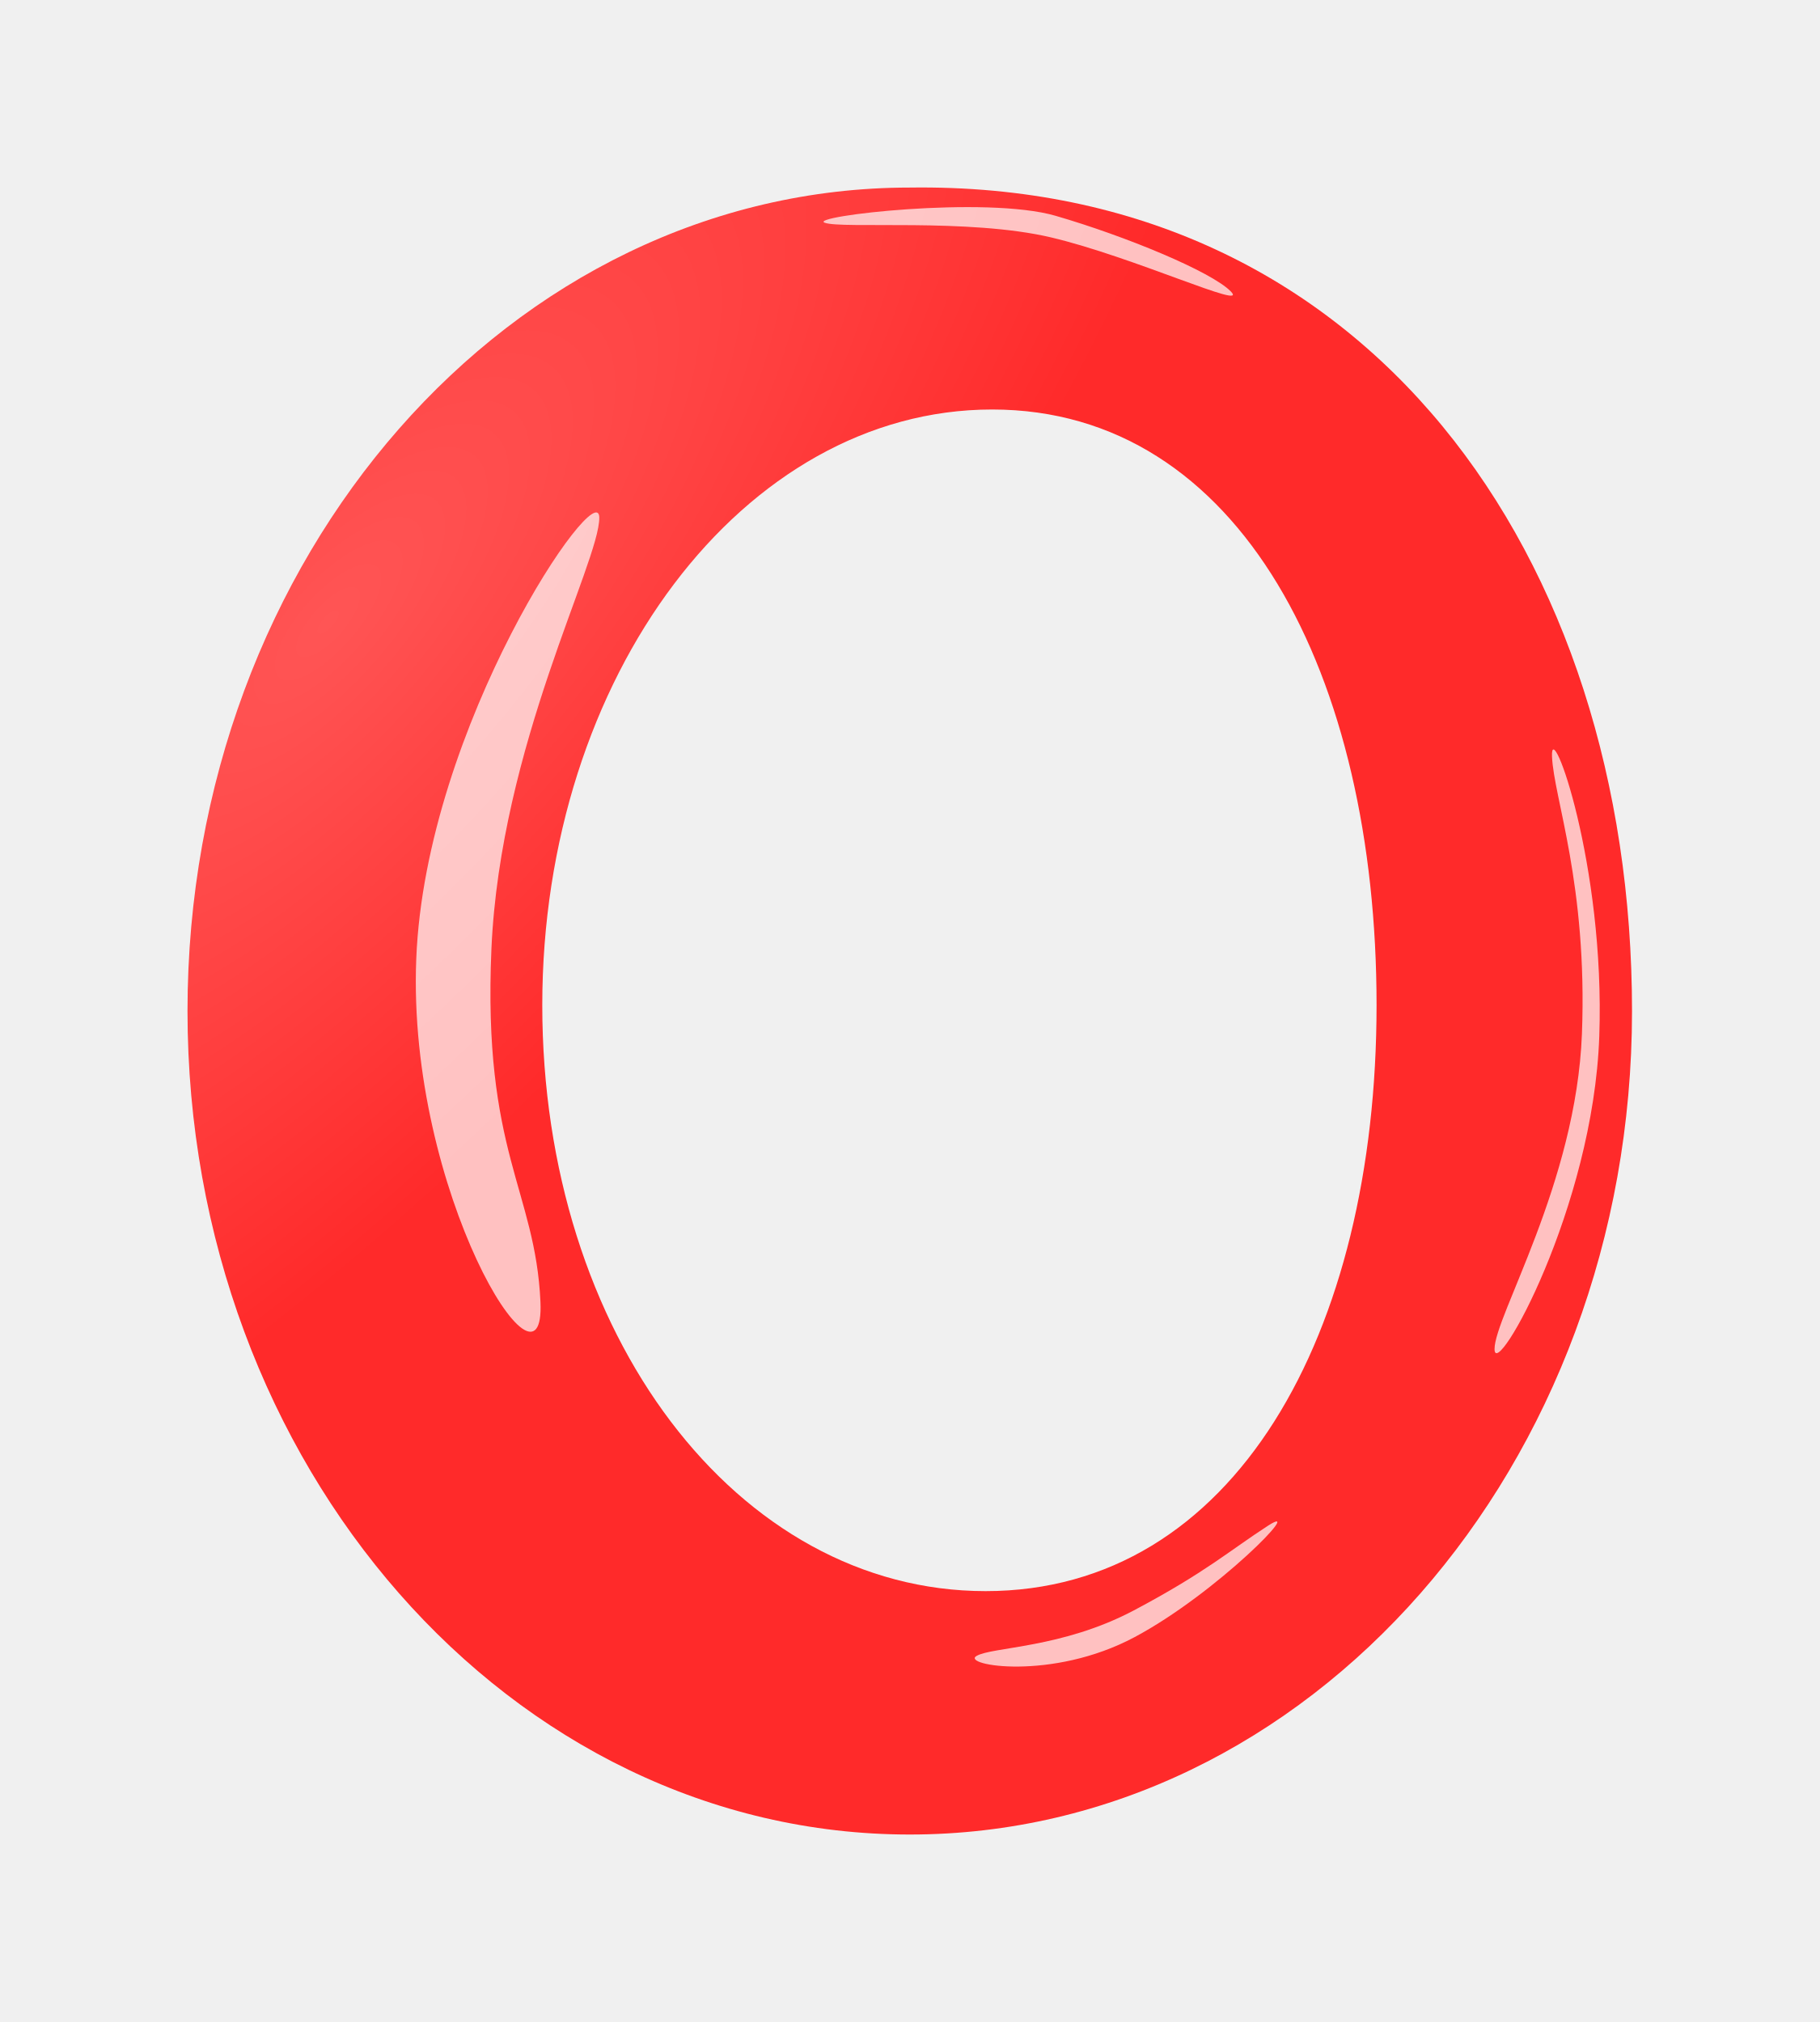
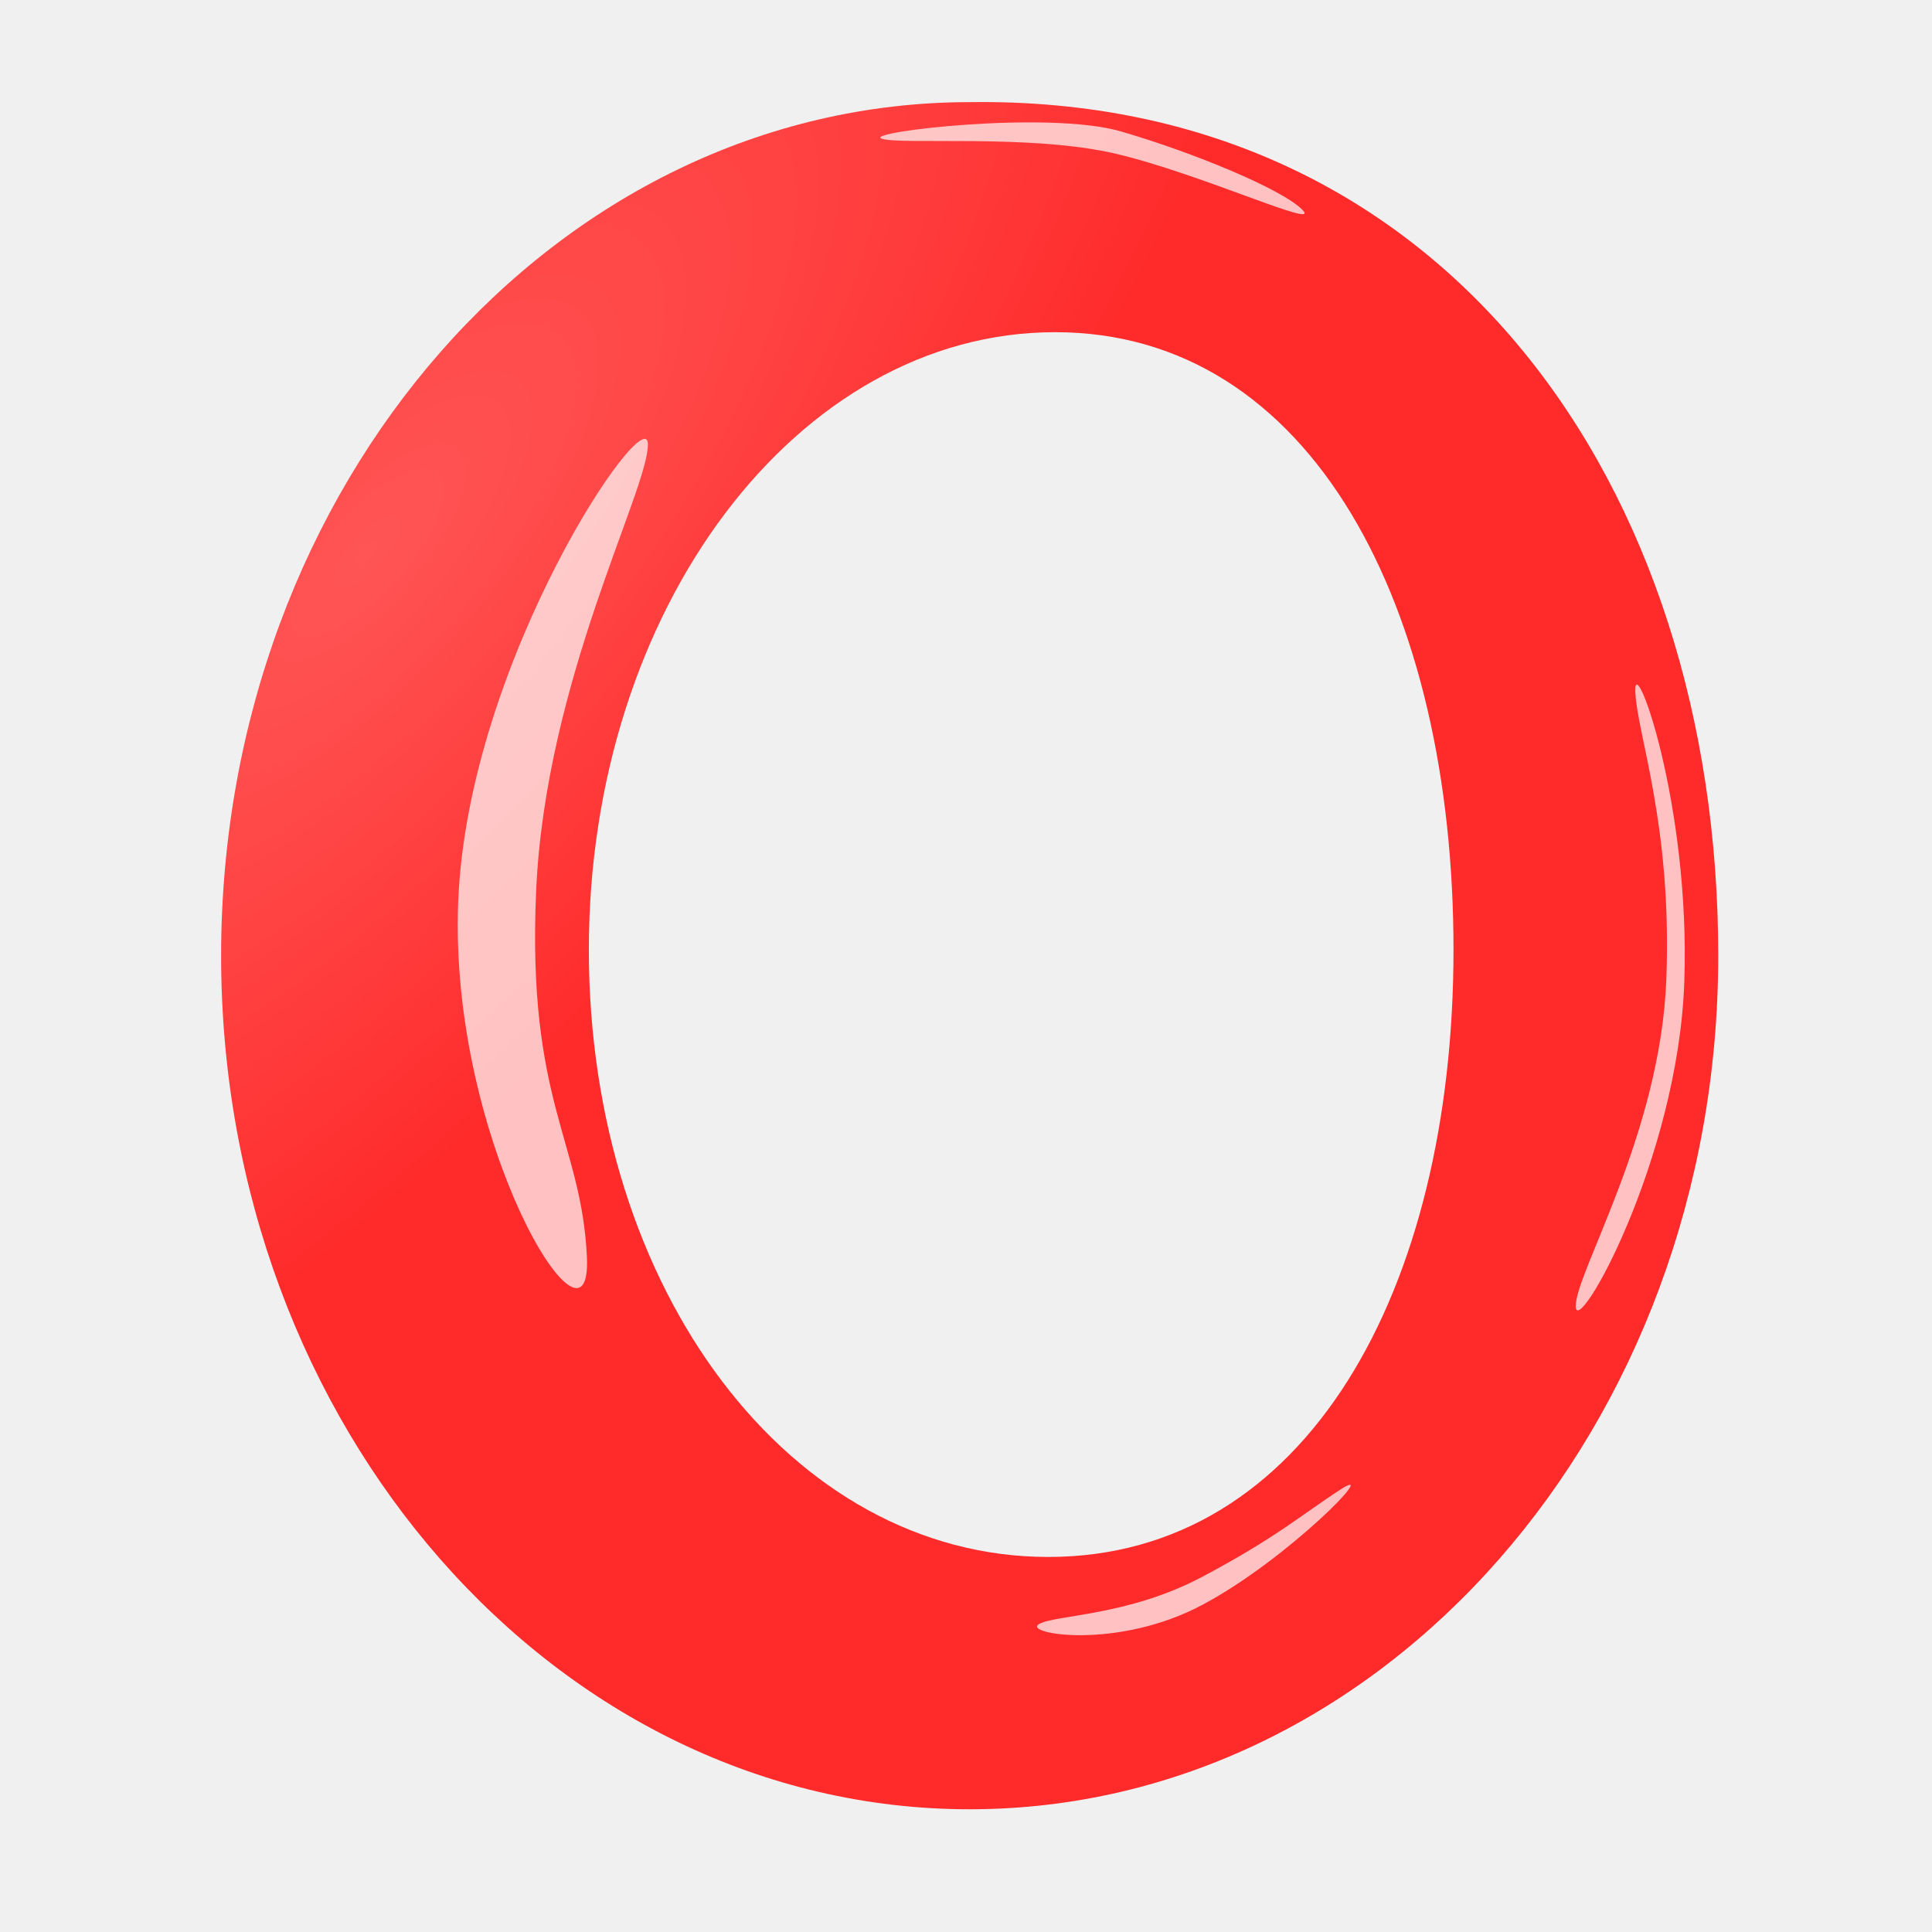
- <svg xmlns="http://www.w3.org/2000/svg" xmlns:xlink="http://www.w3.org/1999/xlink" width="77.637mm" height="86.286mm" viewBox="0 0 77.637 86.286" version="1.1" id="svg5">
+ <svg xmlns="http://www.w3.org/2000/svg" xmlns:xlink="http://www.w3.org/1999/xlink" width="256" height="256" viewBox="0 0 256 256" version="1.1" id="svg5">
  <defs id="defs2">
    <linearGradient id="innoGrad1">
      <stop style="stop-color:#ff5555;stop-opacity:1" offset="0" id="stop10864" />
      <stop style="stop-color:#ff2a2a;stop-opacity:1" offset="1" id="stop10866" />
    </linearGradient>
    <linearGradient id="linearGradient957" x1="-28.052" x2="-6.292" y1="112.021" y2="77.704" gradientTransform="matrix(0.09658514,0.00110251,-0.00110251,0.09658514,153.5657,75.24885)" gradientUnits="userSpaceOnUse" xlink:href="#innoGrad0" />
    <linearGradient id="innoGrad0">
      <stop offset="0" stop-color="#ffd5d5" id="stop7" />
      <stop offset="1" stop-color="#faa" id="stop9" />
    </linearGradient>
-     <radialGradient xlink:href="#innoGrad1" id="radialGradient1022" cx="319.489" cy="-40.496" fx="319.489" fy="-40.496" r="60.084" gradientTransform="matrix(0.254623,0.2249851,-0.5975763,0.6762966,-72.28091,33.64353)" gradientUnits="userSpaceOnUse" />
+     <radialGradient xlink:href="#innoGrad1" id="radialGradient1022" cx="319.489" cy="-40.496" fx="319.489" fy="-40.496" r="60.084" gradientTransform="matrix(0.8195014,0.7241121,-1.923293,2.176653,-271.8382,-18.38805)" gradientUnits="userSpaceOnUse" />
  </defs>
  <g id="layer1" transform="translate(-19.27158,-51.58618)">
-     <path id="path887" style="fill:url(#radialGradient1022);fill-opacity:1;stroke-width:0.181;stop-color:#000000" d="m 58.09,59.59 c -17.02,5e-6 -30.818,15.733 -30.818,35.141 -9e-6,19.408 13.798,35.141 30.818,35.141 17.02,0 30.818,-15.733 30.818,-35.141 7e-6,-19.408 -11.288,-35.42 -30.818,-35.141 z m 3.514,9.471 c 10.6,3.06e-4 16.405,11.382 16.404,25.422 -3.07e-4,14.039 -6.083,25.002 -16.683,25.002 -10.6,-3e-4 -18.914,-10.963 -18.915,-25.002 -7.8e-5,-14.04 8.593,-25.421 19.193,-25.422 z" />
-     <path style="font-variation-settings:normal;opacity:1;vector-effect:none;fill:#ffffff;fill-opacity:0.709;stroke:none;stroke-width:0.322;stroke-linecap:butt;stroke-linejoin:miter;stroke-miterlimit:4;stroke-dasharray:none;stroke-dashoffset:0;stroke-opacity:0.766;-inkscape-stroke:none;stop-color:#000000;stop-opacity:1" d="m 44.842,73.674 c 0.014,1.901 -4.224,9.738 -4.602,18.407 -0.378,8.669 1.874,10.292 2.092,15.061 0.218,4.769 -5.698,-4.668 -5.299,-14.642 0.399,-9.974 7.795,-20.726 7.809,-18.826 z" id="path1369" />
-     <path style="font-variation-settings:normal;vector-effect:none;fill:#ffffff;fill-opacity:0.709;stroke:none;stroke-width:0.221;stroke-linecap:butt;stroke-linejoin:miter;stroke-miterlimit:4;stroke-dasharray:none;stroke-dashoffset:0;stroke-opacity:0.766;-inkscape-stroke:none;stop-color:#000000" d="m 83.042,109.161 c -0.009,-1.397 3.486,-7.088 3.729,-13.46 0.243,-6.372 -1.206,-10.074 -1.277,-11.836 -0.071,-1.762 2.274,4.616 2.017,11.947 -0.257,7.331 -4.46,14.746 -4.469,13.349 z" id="path1369-8" />
-     <path style="font-variation-settings:normal;vector-effect:none;fill:#ffffff;fill-opacity:0.709;stroke:none;stroke-width:0.128;stroke-linecap:butt;stroke-linejoin:miter;stroke-miterlimit:4;stroke-dasharray:none;stroke-dashoffset:0;stroke-opacity:0.766;-inkscape-stroke:none;stop-color:#000000" d="m 60.937,122.253 c 0.662,-0.394 3.648,-0.32 6.718,-1.947 3.07,-1.627 4.085,-2.555 5.726,-3.615 1.641,-1.06 -2.165,2.87 -5.693,4.755 -3.528,1.885 -7.414,1.201 -6.751,0.806 z" id="path3047" />
-     <path style="font-variation-settings:normal;vector-effect:none;fill:#ffffff;fill-opacity:0.709;stroke:none;stroke-width:0.133;stroke-linecap:butt;stroke-linejoin:miter;stroke-miterlimit:4;stroke-dasharray:none;stroke-dashoffset:0;stroke-opacity:0.766;-inkscape-stroke:none;stop-color:#000000" d="m 54.462,61.091 c 0.736,0.274 6.131,-0.206 9.656,0.626 3.525,0.832 8.499,3.149 7.669,2.304 -0.831,-0.846 -4.49,-2.359 -7.475,-3.226 -2.985,-0.867 -10.586,0.023 -9.85,0.297 z" id="path3047-4" />
+     <path id="path887" style="fill:url(#radialGradient1022);fill-opacity:1;stroke-width:0.581;stop-color:#000000" d="m 147.759,65.12 c -54.78,1.5e-5 -99.188,50.637 -99.188,113.102 -2.8e-5,62.464 44.408,113.102 99.188,113.102 54.78,0 99.188,-50.637 99.188,-113.102 2e-5,-62.464 -36.329,-113.999 -99.188,-113.102 z m 11.311,30.483 c 34.117,9.87e-4 52.798,36.632 52.798,81.819 -9.4e-4,45.185 -19.579,80.468 -53.695,80.469 -34.116,-9.4e-4 -60.875,-35.284 -60.876,-80.469 -2.51e-4,-45.187 27.657,-81.818 61.774,-81.819 z" />
+     <path style="font-variation-settings:normal;opacity:1;vector-effect:none;fill:#ffffff;fill-opacity:0.709;stroke:none;stroke-width:1.036;stroke-linecap:butt;stroke-linejoin:miter;stroke-miterlimit:4;stroke-dasharray:none;stroke-dashoffset:0;stroke-opacity:0.766;-inkscape-stroke:none;stop-color:#000000;stop-opacity:1" d="m 105.121,110.451 c 0.044,6.117 -13.596,31.342 -14.811,59.244 -1.215,27.902 6.03,33.123 6.732,48.472 0.702,15.349 -18.34,-15.024 -17.055,-47.126 1.285,-32.102 25.089,-66.707 25.134,-60.59 z" id="path1369" />
+     <path style="font-variation-settings:normal;vector-effect:none;fill:#ffffff;fill-opacity:0.709;stroke:none;stroke-width:0.713;stroke-linecap:butt;stroke-linejoin:miter;stroke-miterlimit:4;stroke-dasharray:none;stroke-dashoffset:0;stroke-opacity:0.766;-inkscape-stroke:none;stop-color:#000000" d="m 228.066,224.665 c -0.029,-4.496 11.221,-22.812 12.003,-43.32 0.782,-20.508 -3.882,-32.424 -4.109,-38.096 -0.228,-5.671 7.318,14.857 6.491,38.452 -0.827,23.595 -14.356,47.459 -14.384,42.963 z" id="path1369-8" />
+     <path style="font-variation-settings:normal;vector-effect:none;fill:#ffffff;fill-opacity:0.709;stroke:none;stroke-width:0.412;stroke-linecap:butt;stroke-linejoin:miter;stroke-miterlimit:4;stroke-dasharray:none;stroke-dashoffset:0;stroke-opacity:0.766;-inkscape-stroke:none;stop-color:#000000" d="m 156.923,266.802 c 2.132,-1.269 11.742,-1.029 21.623,-6.265 9.881,-5.236 13.148,-8.222 18.43,-11.635 5.283,-3.413 -6.969,9.236 -18.324,15.305 -11.355,6.068 -23.86,3.864 -21.729,2.595 z" id="path3047" />
+     <path style="font-variation-settings:normal;vector-effect:none;fill:#ffffff;fill-opacity:0.709;stroke:none;stroke-width:0.427;stroke-linecap:butt;stroke-linejoin:miter;stroke-miterlimit:4;stroke-dasharray:none;stroke-dashoffset:0;stroke-opacity:0.766;-inkscape-stroke:none;stop-color:#000000" d="m 136.082,69.952 c 2.37,0.881 19.734,-0.664 31.079,2.014 11.346,2.678 27.355,10.136 24.681,7.414 -2.673,-2.722 -14.45,-7.594 -24.059,-10.384 -9.609,-2.79 -34.072,0.076 -31.701,0.956 z" id="path3047-4" />
  </g>
</svg>
